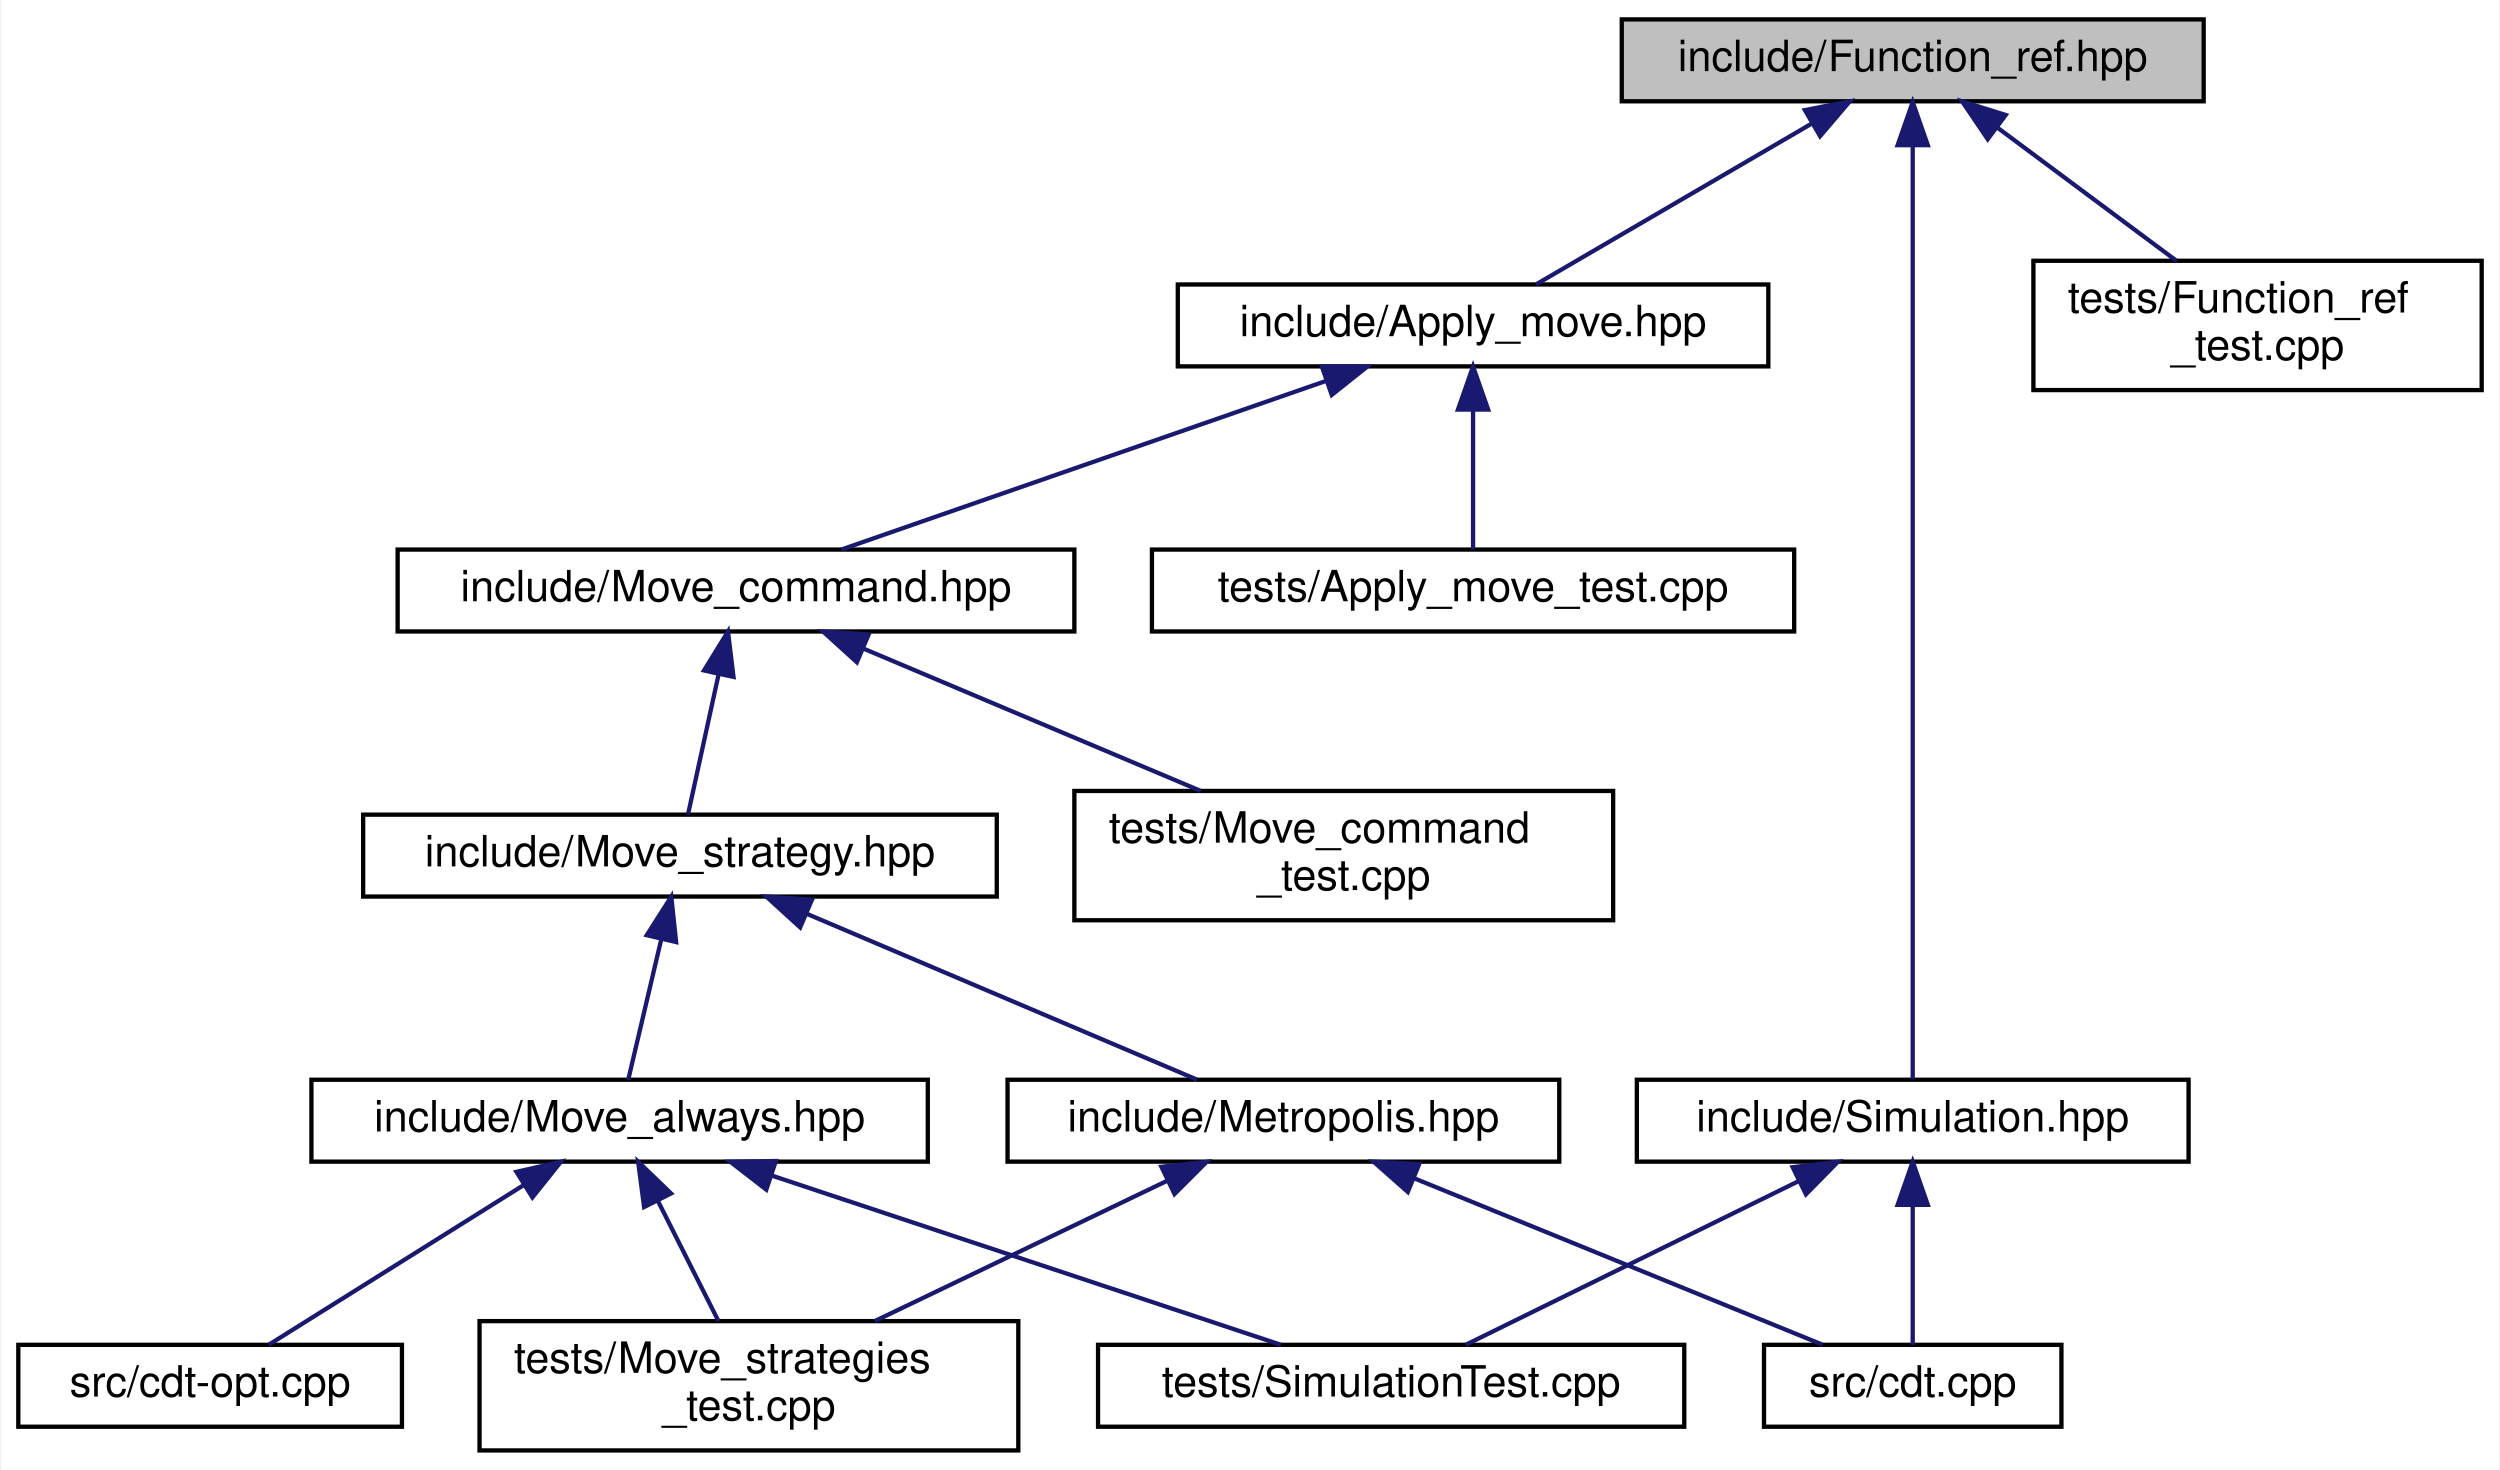
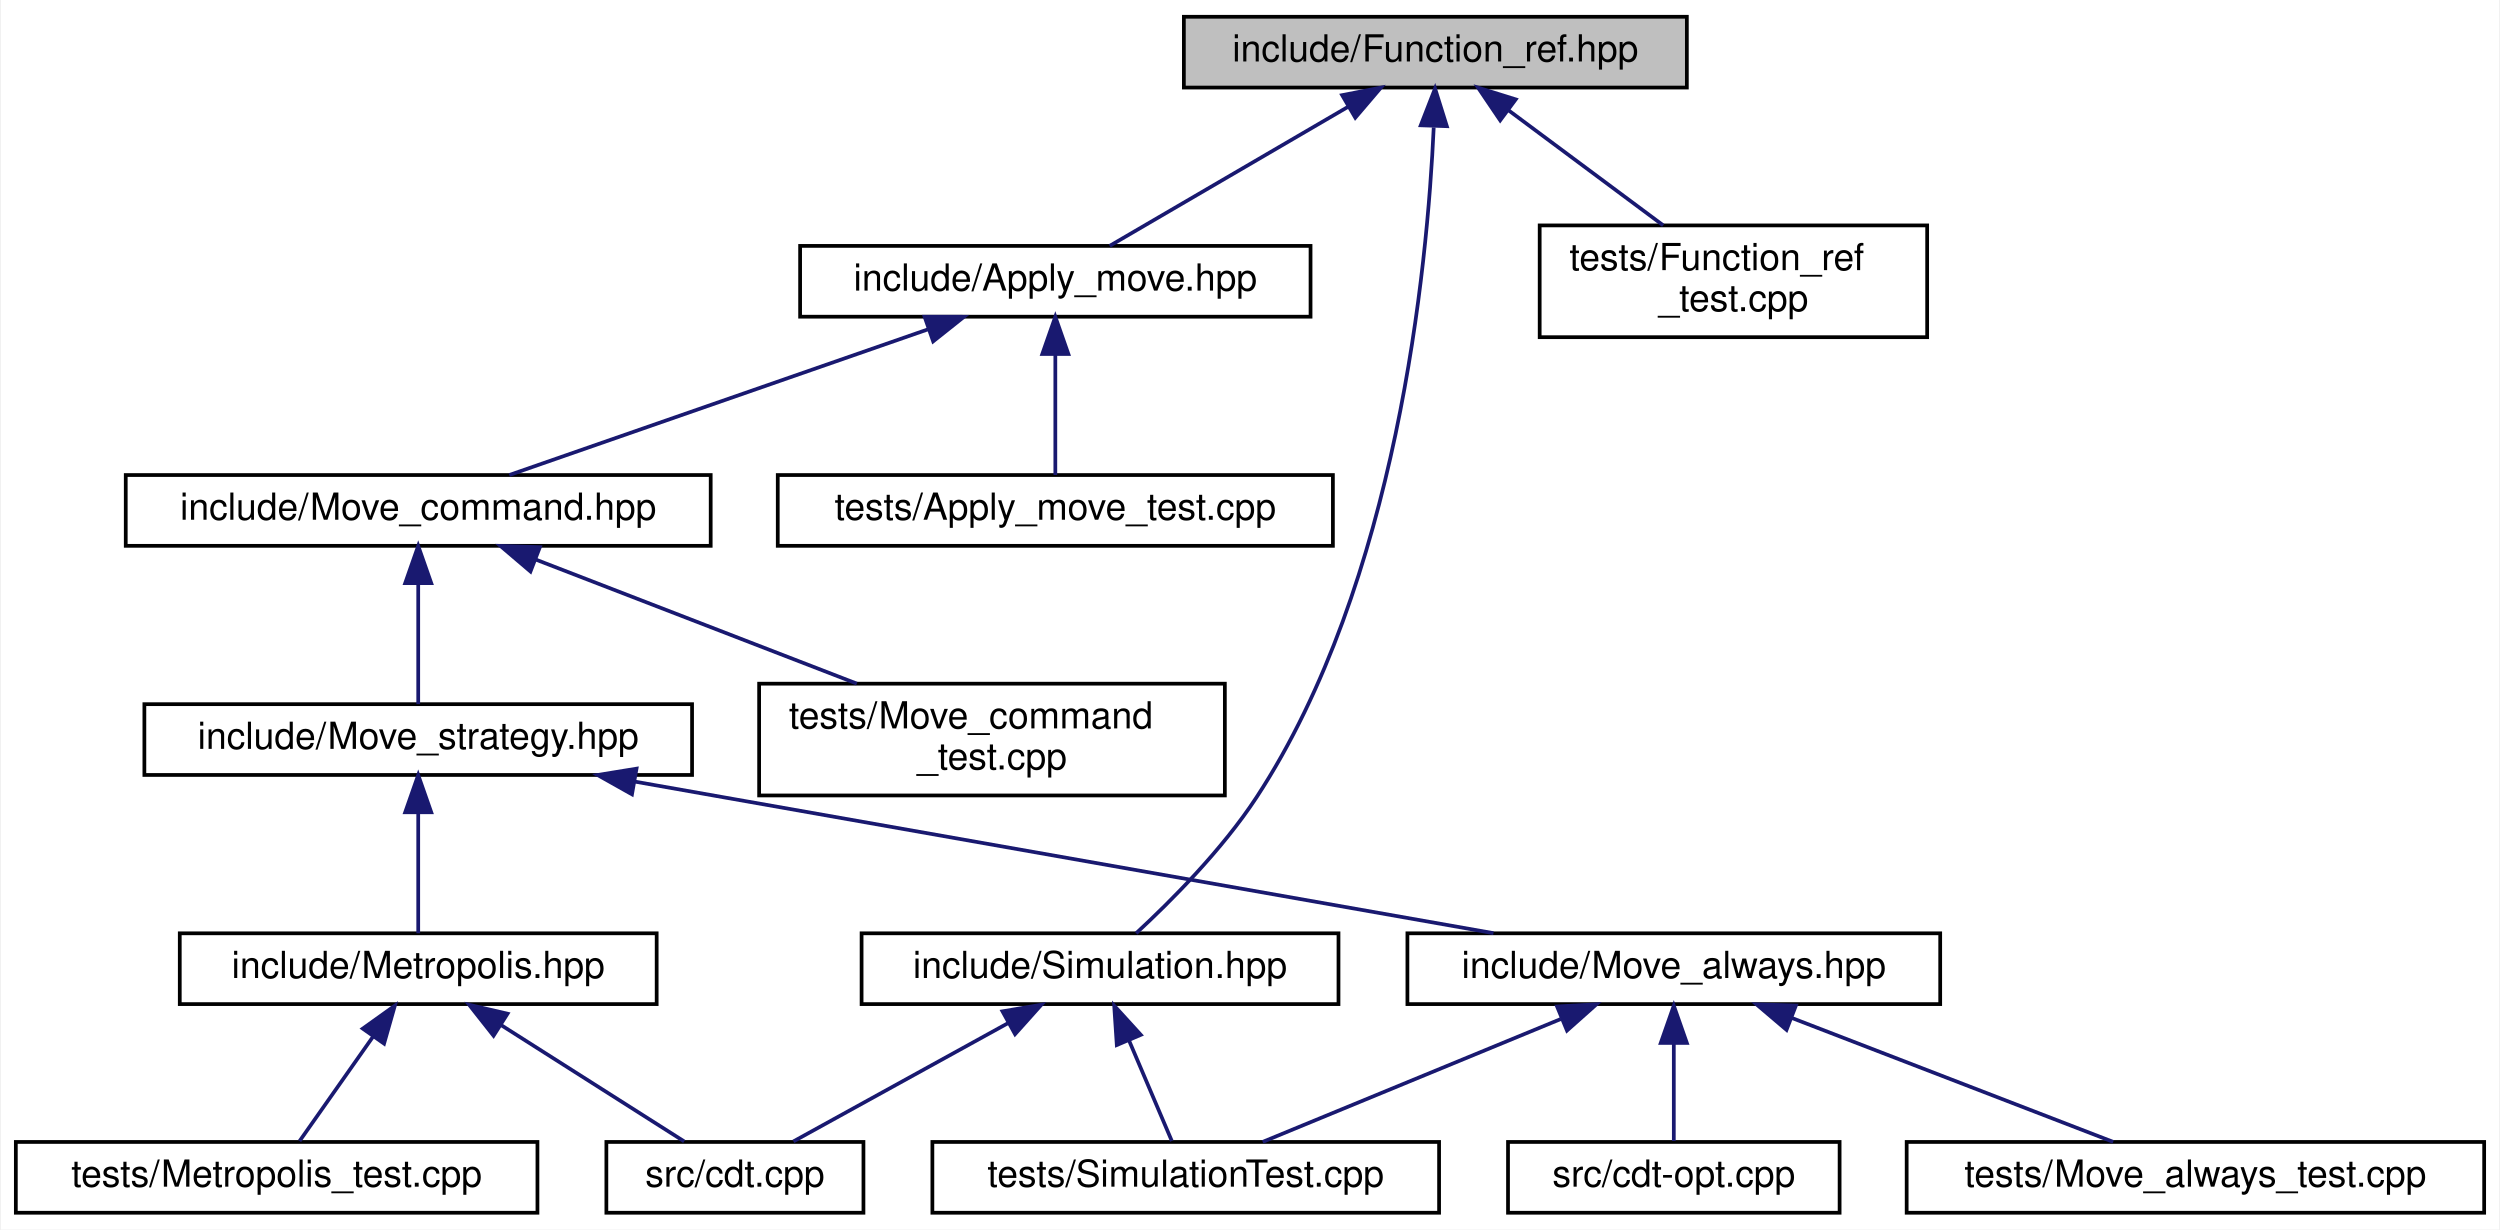
- <svg xmlns="http://www.w3.org/2000/svg" xmlns:xlink="http://www.w3.org/1999/xlink" width="580pt" height="341pt" viewBox="0.00 0.00 579.50 341.00">
-   <g id="graph0" class="graph" transform="scale(1 1) rotate(0) translate(4 337)">
-     <polygon fill="white" stroke="transparent" points="-4,4 -4,-337 575.5,-337 575.5,4 -4,4" />
+ <svg xmlns="http://www.w3.org/2000/svg" xmlns:xlink="http://www.w3.org/1999/xlink" width="671pt" height="330pt" viewBox="0.00 0.00 670.50 330.00">
+   <g id="graph0" class="graph" transform="scale(1 1) rotate(0) translate(4 326)">
+     <polygon fill="white" stroke="transparent" points="-4,4 -4,-326 666.5,-326 666.5,4 -4,4" />
    <g id="node1" class="node">
      <g id="a_node1">
        <a xlink:title="Efficient, type-erasing, non-owning function reference.">
-           <polygon fill="#bfbfbf" stroke="black" points="372,-313.5 372,-332.5 507,-332.5 507,-313.5 372,-313.5" />
-           <text text-anchor="middle" x="439.5" y="-320.5" font-family="Helvetica,sans-Serif" font-size="10.00">include/Function_ref.hpp</text>
+           <polygon fill="#bfbfbf" stroke="black" points="313.5,-302.5 313.5,-321.5 448.5,-321.5 448.5,-302.5 313.5,-302.5" />
+           <text text-anchor="middle" x="381" y="-309.5" font-family="Helvetica,sans-Serif" font-size="10.00">include/Function_ref.hpp</text>
        </a>
      </g>
    </g>
    <g id="node2" class="node">
      <g id="a_node2">
        <a xlink:href="_apply__move_8hpp.html" target="_top" xlink:title="Apply Pachner moves to foliated Delaunay triangulations.">
-           <polygon fill="white" stroke="black" points="269,-252 269,-271 406,-271 406,-252 269,-252" />
-           <text text-anchor="middle" x="337.5" y="-259" font-family="Helvetica,sans-Serif" font-size="10.00">include/Apply_move.hpp</text>
+           <polygon fill="white" stroke="black" points="210.5,-241 210.5,-260 347.5,-260 347.5,-241 210.5,-241" />
+           <text text-anchor="middle" x="279" y="-248" font-family="Helvetica,sans-Serif" font-size="10.00">include/Apply_move.hpp</text>
        </a>
      </g>
    </g>
    <g id="edge1" class="edge">
-       <path fill="none" stroke="midnightblue" d="M416.19,-308.4C396.46,-296.9 368.81,-280.77 352.09,-271.01" />
-       <polygon fill="midnightblue" stroke="midnightblue" points="414.48,-311.46 424.89,-313.48 418.01,-305.41 414.48,-311.46" />
+       <path fill="none" stroke="midnightblue" d="M357.69,-297.4C337.96,-285.9 310.31,-269.77 293.59,-260.01" />
+       <polygon fill="midnightblue" stroke="midnightblue" points="355.98,-300.46 366.39,-302.48 359.51,-294.41 355.98,-300.46" />
    </g>
-     <g id="node13" class="node">
-       <g id="a_node13">
+     <g id="node14" class="node">
+       <g id="a_node14">
        <a xlink:href="_simulation_8hpp.html" target="_top" xlink:title="Simulation class.">
-           <polygon fill="white" stroke="black" points="375.5,-67.5 375.5,-86.5 503.5,-86.5 503.5,-67.5 375.5,-67.5" />
-           <text text-anchor="middle" x="439.5" y="-74.5" font-family="Helvetica,sans-Serif" font-size="10.00">include/Simulation.hpp</text>
+           <polygon fill="white" stroke="black" points="227,-56.5 227,-75.5 355,-75.5 355,-56.5 227,-56.5" />
+           <text text-anchor="middle" x="291" y="-63.5" font-family="Helvetica,sans-Serif" font-size="10.00">include/Simulation.hpp</text>
        </a>
      </g>
    </g>
    <g id="edge13" class="edge">
-       <path fill="none" stroke="midnightblue" d="M439.5,-303.09C439.5,-253.57 439.5,-121.52 439.5,-86.58" />
-       <polygon fill="midnightblue" stroke="midnightblue" points="436,-303.32 439.5,-313.32 443,-303.32 436,-303.32" />
+       <path fill="none" stroke="midnightblue" d="M380.56,-291.79C378.86,-254.22 370.77,-169.68 333,-112 323.75,-97.87 309.92,-84.04 300.69,-75.52" />
+       <polygon fill="midnightblue" stroke="midnightblue" points="377.08,-292.37 380.92,-302.24 384.08,-292.13 377.08,-292.37" />
    </g>
-     <g id="node14" class="node">
-       <g id="a_node14">
+     <g id="node15" class="node">
+       <g id="a_node15">
        <a xlink:href="_function__ref__test_8cpp_source.html" target="_top" xlink:title=" ">
-           <polygon fill="white" stroke="black" points="467.5,-246.5 467.5,-276.5 571.5,-276.5 571.5,-246.5 467.5,-246.5" />
-           <text text-anchor="start" x="475.5" y="-264.5" font-family="Helvetica,sans-Serif" font-size="10.00">tests/Function_ref</text>
-           <text text-anchor="middle" x="519.5" y="-253.5" font-family="Helvetica,sans-Serif" font-size="10.00">_test.cpp</text>
+           <polygon fill="white" stroke="black" points="409,-235.5 409,-265.5 513,-265.5 513,-235.5 409,-235.5" />
+           <text text-anchor="start" x="417" y="-253.5" font-family="Helvetica,sans-Serif" font-size="10.00">tests/Function_ref</text>
+           <text text-anchor="middle" x="461" y="-242.5" font-family="Helvetica,sans-Serif" font-size="10.00">_test.cpp</text>
        </a>
      </g>
    </g>
    <g id="edge16" class="edge">
-       <path fill="none" stroke="midnightblue" d="M459.04,-307.47C471.71,-298.05 488.12,-285.84 500.65,-276.52" />
-       <polygon fill="midnightblue" stroke="midnightblue" points="456.9,-304.7 450.96,-313.48 461.07,-310.32 456.9,-304.7" />
+       <path fill="none" stroke="midnightblue" d="M400.54,-296.47C413.21,-287.05 429.62,-274.84 442.15,-265.52" />
+       <polygon fill="midnightblue" stroke="midnightblue" points="398.4,-293.7 392.46,-302.48 402.57,-299.32 398.4,-293.7" />
    </g>
    <g id="node3" class="node">
      <g id="a_node3">
        <a xlink:href="_move__command_8hpp.html" target="_top" xlink:title="Do ergodic moves using the Command pattern.">
-           <polygon fill="white" stroke="black" points="88,-190.5 88,-209.5 245,-209.5 245,-190.5 88,-190.5" />
-           <text text-anchor="middle" x="166.5" y="-197.5" font-family="Helvetica,sans-Serif" font-size="10.00">include/Move_command.hpp</text>
+           <polygon fill="white" stroke="black" points="29.5,-179.5 29.5,-198.5 186.5,-198.5 186.5,-179.5 29.5,-179.5" />
+           <text text-anchor="middle" x="108" y="-186.5" font-family="Helvetica,sans-Serif" font-size="10.00">include/Move_command.hpp</text>
        </a>
      </g>
    </g>
    <g id="edge2" class="edge">
-       <path fill="none" stroke="midnightblue" d="M303.25,-248.58C270.01,-237.02 220.39,-219.75 190.95,-209.51" />
-       <polygon fill="midnightblue" stroke="midnightblue" points="302.41,-251.99 313,-251.98 304.71,-245.38 302.41,-251.99" />
+       <path fill="none" stroke="midnightblue" d="M244.75,-237.58C211.51,-226.02 161.89,-208.75 132.45,-198.51" />
+       <polygon fill="midnightblue" stroke="midnightblue" points="243.91,-240.99 254.5,-240.98 246.21,-234.38 243.91,-240.99" />
    </g>
-     <g id="node12" class="node">
-       <g id="a_node12">
+     <g id="node13" class="node">
+       <g id="a_node13">
        <a xlink:href="_apply__move__test_8cpp.html" target="_top" xlink:title="Applying ergodic moves to manifolds.">
-           <polygon fill="white" stroke="black" points="263,-190.5 263,-209.5 412,-209.5 412,-190.5 263,-190.5" />
-           <text text-anchor="middle" x="337.5" y="-197.5" font-family="Helvetica,sans-Serif" font-size="10.00">tests/Apply_move_test.cpp</text>
+           <polygon fill="white" stroke="black" points="204.5,-179.5 204.5,-198.5 353.5,-198.5 353.5,-179.5 204.5,-179.5" />
+           <text text-anchor="middle" x="279" y="-186.5" font-family="Helvetica,sans-Serif" font-size="10.00">tests/Apply_move_test.cpp</text>
        </a>
      </g>
    </g>
    <g id="edge12" class="edge">
-       <path fill="none" stroke="midnightblue" d="M337.5,-241.82C337.5,-231 337.5,-217.9 337.5,-209.51" />
-       <polygon fill="midnightblue" stroke="midnightblue" points="334,-241.98 337.5,-251.98 341,-241.98 334,-241.98" />
+       <path fill="none" stroke="midnightblue" d="M279,-230.82C279,-220 279,-206.9 279,-198.51" />
+       <polygon fill="midnightblue" stroke="midnightblue" points="275.5,-230.98 279,-240.98 282.5,-230.98 275.5,-230.98" />
    </g>
    <g id="node4" class="node">
      <g id="a_node4">
        <a xlink:href="_move__strategy_8hpp.html" target="_top" xlink:title="Template class for move algorithms (strategies) on manifolds.">
-           <polygon fill="white" stroke="black" points="80,-129 80,-148 227,-148 227,-129 80,-129" />
-           <text text-anchor="middle" x="153.5" y="-136" font-family="Helvetica,sans-Serif" font-size="10.00">include/Move_strategy.hpp</text>
+           <polygon fill="white" stroke="black" points="34.5,-118 34.5,-137 181.5,-137 181.5,-118 34.5,-118" />
+           <text text-anchor="middle" x="108" y="-125" font-family="Helvetica,sans-Serif" font-size="10.00">include/Move_strategy.hpp</text>
        </a>
      </g>
    </g>
    <g id="edge3" class="edge">
-       <path fill="none" stroke="midnightblue" d="M162.49,-180.66C160.11,-169.77 157.21,-156.49 155.36,-148.01" />
-       <polygon fill="midnightblue" stroke="midnightblue" points="159.08,-181.45 164.64,-190.48 165.92,-179.96 159.08,-181.45" />
+       <path fill="none" stroke="midnightblue" d="M108,-169.32C108,-158.5 108,-145.4 108,-137.01" />
+       <polygon fill="midnightblue" stroke="midnightblue" points="104.5,-169.48 108,-179.48 111.5,-169.48 104.5,-169.48" />
    </g>
-     <g id="node11" class="node">
-       <g id="a_node11">
+     <g id="node12" class="node">
+       <g id="a_node12">
        <a xlink:href="_move__command__test_8cpp.html" target="_top" xlink:title="Tests of MoveCommand, that is, that moves are handled properly.">
-           <polygon fill="white" stroke="black" points="245,-123.5 245,-153.5 370,-153.5 370,-123.5 245,-123.5" />
-           <text text-anchor="start" x="253" y="-141.5" font-family="Helvetica,sans-Serif" font-size="10.00">tests/Move_command</text>
-           <text text-anchor="middle" x="307.5" y="-130.5" font-family="Helvetica,sans-Serif" font-size="10.00">_test.cpp</text>
+           <polygon fill="white" stroke="black" points="199.5,-112.5 199.5,-142.5 324.5,-142.5 324.5,-112.5 199.5,-112.5" />
+           <text text-anchor="start" x="207.5" y="-130.5" font-family="Helvetica,sans-Serif" font-size="10.00">tests/Move_command</text>
+           <text text-anchor="middle" x="262" y="-119.5" font-family="Helvetica,sans-Serif" font-size="10.00">_test.cpp</text>
        </a>
      </g>
    </g>
    <g id="edge11" class="edge">
-       <path fill="none" stroke="midnightblue" d="M196.22,-186.46C219.05,-176.82 250.6,-163.51 274.27,-153.52" />
-       <polygon fill="midnightblue" stroke="midnightblue" points="194.55,-183.36 186.7,-190.48 197.28,-189.81 194.55,-183.36" />
+       <path fill="none" stroke="midnightblue" d="M139.45,-175.85C164.47,-166.18 199.5,-152.65 225.71,-142.52" />
+       <polygon fill="midnightblue" stroke="midnightblue" points="138.13,-172.61 130.06,-179.48 140.65,-179.14 138.13,-172.61" />
    </g>
    <g id="node5" class="node">
      <g id="a_node5">
        <a xlink:href="_metropolis_8hpp.html" target="_top" xlink:title="Perform Metropolis-Hastings algorithm on Delaunay Triangulations.">
-           <polygon fill="white" stroke="black" points="229.5,-67.5 229.5,-86.5 357.5,-86.5 357.5,-67.5 229.5,-67.5" />
-           <text text-anchor="middle" x="293.5" y="-74.5" font-family="Helvetica,sans-Serif" font-size="10.00">include/Metropolis.hpp</text>
+           <polygon fill="white" stroke="black" points="44,-56.5 44,-75.5 172,-75.5 172,-56.5 44,-56.5" />
+           <text text-anchor="middle" x="108" y="-63.5" font-family="Helvetica,sans-Serif" font-size="10.00">include/Metropolis.hpp</text>
        </a>
      </g>
    </g>
    <g id="edge4" class="edge">
-       <path fill="none" stroke="midnightblue" d="M182.96,-124.98C210.15,-113.42 249.79,-96.58 273.48,-86.51" />
-       <polygon fill="midnightblue" stroke="midnightblue" points="181.39,-121.84 173.56,-128.98 184.13,-128.28 181.39,-121.84" />
+       <path fill="none" stroke="midnightblue" d="M108,-107.82C108,-97 108,-83.9 108,-75.51" />
+       <polygon fill="midnightblue" stroke="midnightblue" points="104.5,-107.98 108,-117.98 111.5,-107.98 104.5,-107.98" />
    </g>
    <g id="node8" class="node">
      <g id="a_node8">
        <a xlink:href="_move__always_8hpp.html" target="_top" xlink:title="Randomly selects moves to always perform on triangulations.">
-           <polygon fill="white" stroke="black" points="68,-67.5 68,-86.5 211,-86.5 211,-67.5 68,-67.5" />
-           <text text-anchor="middle" x="139.5" y="-74.5" font-family="Helvetica,sans-Serif" font-size="10.00">include/Move_always.hpp</text>
+           <polygon fill="white" stroke="black" points="373.5,-56.5 373.5,-75.5 516.5,-75.5 516.5,-56.5 373.5,-56.5" />
+           <text text-anchor="middle" x="445" y="-63.5" font-family="Helvetica,sans-Serif" font-size="10.00">include/Move_always.hpp</text>
        </a>
      </g>
    </g>
    <g id="edge7" class="edge">
-       <path fill="none" stroke="midnightblue" d="M149.18,-119.16C146.62,-108.27 143.5,-94.99 141.5,-86.51" />
-       <polygon fill="midnightblue" stroke="midnightblue" points="145.8,-120.04 151.49,-128.98 152.61,-118.44 145.8,-120.04" />
+       <path fill="none" stroke="midnightblue" d="M166.17,-116.21C174.18,-114.8 182.29,-113.36 190,-112 261.94,-99.29 345.29,-84.59 396.59,-75.54" />
+       <polygon fill="midnightblue" stroke="midnightblue" points="165.37,-112.8 156.13,-117.99 166.59,-119.69 165.37,-112.8" />
    </g>
    <g id="node6" class="node">
      <g id="a_node6">
        <a xlink:href="cdt_8cpp.html" target="_top" xlink:title="The main executable.">
-           <polygon fill="white" stroke="black" points="405,-6 405,-25 474,-25 474,-6 405,-6" />
-           <text text-anchor="middle" x="439.5" y="-13" font-family="Helvetica,sans-Serif" font-size="10.00">src/cdt.cpp</text>
+           <polygon fill="white" stroke="black" points="158.5,-0.5 158.5,-19.5 227.5,-19.5 227.5,-0.5 158.5,-0.5" />
+           <text text-anchor="middle" x="193" y="-7.5" font-family="Helvetica,sans-Serif" font-size="10.00">src/cdt.cpp</text>
        </a>
      </g>
    </g>
    <g id="edge5" class="edge">
-       <path fill="none" stroke="midnightblue" d="M323.85,-63.63C352.21,-52.07 393.81,-35.12 418.62,-25.01" />
-       <polygon fill="midnightblue" stroke="midnightblue" points="322.36,-60.46 314.42,-67.48 325,-66.94 322.36,-60.46" />
+       <path fill="none" stroke="midnightblue" d="M130.19,-50.9C145.78,-41 166.13,-28.07 179.38,-19.65" />
+       <polygon fill="midnightblue" stroke="midnightblue" points="128.22,-48.01 121.66,-56.32 131.97,-53.92 128.22,-48.01" />
    </g>
    <g id="node7" class="node">
      <g id="a_node7">
-         <a xlink:href="_move__strategies__test_8cpp.html" target="_top" xlink:title="Tests for the Metropolis-Hastings algorithm.">
-           <polygon fill="white" stroke="black" points="107,-0.5 107,-30.5 232,-30.5 232,-0.5 107,-0.5" />
-           <text text-anchor="start" x="115" y="-18.5" font-family="Helvetica,sans-Serif" font-size="10.00">tests/Move_strategies</text>
-           <text text-anchor="middle" x="169.5" y="-7.5" font-family="Helvetica,sans-Serif" font-size="10.00">_test.cpp</text>
+         <a xlink:href="_metropolis__test_8cpp.html" target="_top" xlink:title="Tests for the Metropolis-Hastings algorithm.">
+           <polygon fill="white" stroke="black" points="0,-0.5 0,-19.5 140,-19.5 140,-0.5 0,-0.5" />
+           <text text-anchor="middle" x="70" y="-7.5" font-family="Helvetica,sans-Serif" font-size="10.00">tests/Metropolis_test.cpp</text>
        </a>
      </g>
    </g>
    <g id="edge6" class="edge">
-       <path fill="none" stroke="midnightblue" d="M266.55,-63.07C246.54,-53.47 219.26,-40.38 198.72,-30.52" />
-       <polygon fill="midnightblue" stroke="midnightblue" points="265.2,-66.3 275.73,-67.48 268.23,-59.99 265.2,-66.3" />
-     </g>
-     <g id="edge9" class="edge">
-       <path fill="none" stroke="midnightblue" d="M148.38,-58.39C152.86,-49.5 158.23,-38.86 162.43,-30.52" />
-       <polygon fill="midnightblue" stroke="midnightblue" points="145.18,-56.97 143.8,-67.48 151.43,-60.12 145.18,-56.97" />
+       <path fill="none" stroke="midnightblue" d="M95.94,-47.86C89.36,-38.5 81.49,-27.33 76.16,-19.75" />
+       <polygon fill="midnightblue" stroke="midnightblue" points="93.11,-49.92 101.73,-56.08 98.83,-45.89 93.11,-49.92" />
    </g>
    <g id="node9" class="node">
      <g id="a_node9">
        <a xlink:href="cdt-opt_8cpp.html" target="_top" xlink:title="Outputs values to determine optimizations.">
-           <polygon fill="white" stroke="black" points="0,-6 0,-25 89,-25 89,-6 0,-6" />
-           <text text-anchor="middle" x="44.5" y="-13" font-family="Helvetica,sans-Serif" font-size="10.00">src/cdt-opt.cpp</text>
+           <polygon fill="white" stroke="black" points="400.5,-0.5 400.5,-19.5 489.5,-19.5 489.5,-0.5 400.5,-0.5" />
+           <text text-anchor="middle" x="445" y="-7.5" font-family="Helvetica,sans-Serif" font-size="10.00">src/cdt-opt.cpp</text>
        </a>
      </g>
    </g>
    <g id="edge8" class="edge">
-       <path fill="none" stroke="midnightblue" d="M117.29,-62.09C98.95,-50.6 73.52,-34.68 58.09,-25.01" />
-       <polygon fill="midnightblue" stroke="midnightblue" points="115.56,-65.13 125.89,-67.48 119.27,-59.2 115.56,-65.13" />
+       <path fill="none" stroke="midnightblue" d="M445,-45.8C445,-36.91 445,-26.78 445,-19.75" />
+       <polygon fill="midnightblue" stroke="midnightblue" points="441.5,-46.08 445,-56.08 448.5,-46.08 441.5,-46.08" />
    </g>
    <g id="node10" class="node">
      <g id="a_node10">
+         <a xlink:href="_move__always__test_8cpp_source.html" target="_top" xlink:title=" ">
+           <polygon fill="white" stroke="black" points="507.5,-0.5 507.5,-19.5 662.5,-19.5 662.5,-0.5 507.5,-0.5" />
+           <text text-anchor="middle" x="585" y="-7.5" font-family="Helvetica,sans-Serif" font-size="10.00">tests/Move_always_test.cpp</text>
+         </a>
+       </g>
+     </g>
+     <g id="edge9" class="edge">
+       <path fill="none" stroke="midnightblue" d="M476.7,-52.77C503,-42.63 539.72,-28.47 562.92,-19.52" />
+       <polygon fill="midnightblue" stroke="midnightblue" points="475.25,-49.58 467.18,-56.44 477.77,-56.11 475.25,-49.58" />
+     </g>
+     <g id="node11" class="node">
+       <g id="a_node11">
        <a xlink:href="_simulation_test_8cpp_source.html" target="_top" xlink:title=" ">
-           <polygon fill="white" stroke="black" points="250.5,-6 250.5,-25 386.5,-25 386.5,-6 250.5,-6" />
-           <text text-anchor="middle" x="318.5" y="-13" font-family="Helvetica,sans-Serif" font-size="10.00">tests/SimulationTest.cpp</text>
+           <polygon fill="white" stroke="black" points="246,-0.5 246,-19.5 382,-19.5 382,-0.5 246,-0.5" />
+           <text text-anchor="middle" x="314" y="-7.5" font-family="Helvetica,sans-Serif" font-size="10.00">tests/SimulationTest.cpp</text>
        </a>
      </g>
    </g>
    <g id="edge10" class="edge">
-       <path fill="none" stroke="midnightblue" d="M174.9,-64.23C209.7,-52.67 261.95,-35.3 292.9,-25.01" />
-       <polygon fill="midnightblue" stroke="midnightblue" points="173.53,-61 165.15,-67.48 175.74,-67.64 173.53,-61" />
+       <path fill="none" stroke="midnightblue" d="M414.68,-52.5C390.12,-42.38 356.18,-28.39 334.66,-19.52" />
+       <polygon fill="midnightblue" stroke="midnightblue" points="413.66,-55.87 424.24,-56.44 416.33,-49.4 413.66,-55.87" />
    </g>
    <g id="edge14" class="edge">
-       <path fill="none" stroke="midnightblue" d="M439.5,-57.32C439.5,-46.5 439.5,-33.4 439.5,-25.01" />
-       <polygon fill="midnightblue" stroke="midnightblue" points="436,-57.48 439.5,-67.48 443,-57.48 436,-57.48" />
+       <path fill="none" stroke="midnightblue" d="M266.41,-51.45C248.32,-41.48 224.27,-28.23 208.71,-19.65" />
+       <polygon fill="midnightblue" stroke="midnightblue" points="264.81,-54.56 275.25,-56.32 268.19,-48.43 264.81,-54.56" />
    </g>
    <g id="edge15" class="edge">
-       <path fill="none" stroke="midnightblue" d="M413.11,-63.02C389.64,-51.48 356.01,-34.94 335.8,-25.01" />
-       <polygon fill="midnightblue" stroke="midnightblue" points="411.65,-66.2 422.16,-67.48 414.73,-59.92 411.65,-66.2" />
+       <path fill="none" stroke="midnightblue" d="M298.8,-46.69C302.68,-37.59 307.18,-27.01 310.27,-19.75" />
+       <polygon fill="midnightblue" stroke="midnightblue" points="295.5,-45.51 294.8,-56.08 301.94,-48.25 295.5,-45.51" />
    </g>
  </g>
</svg>
